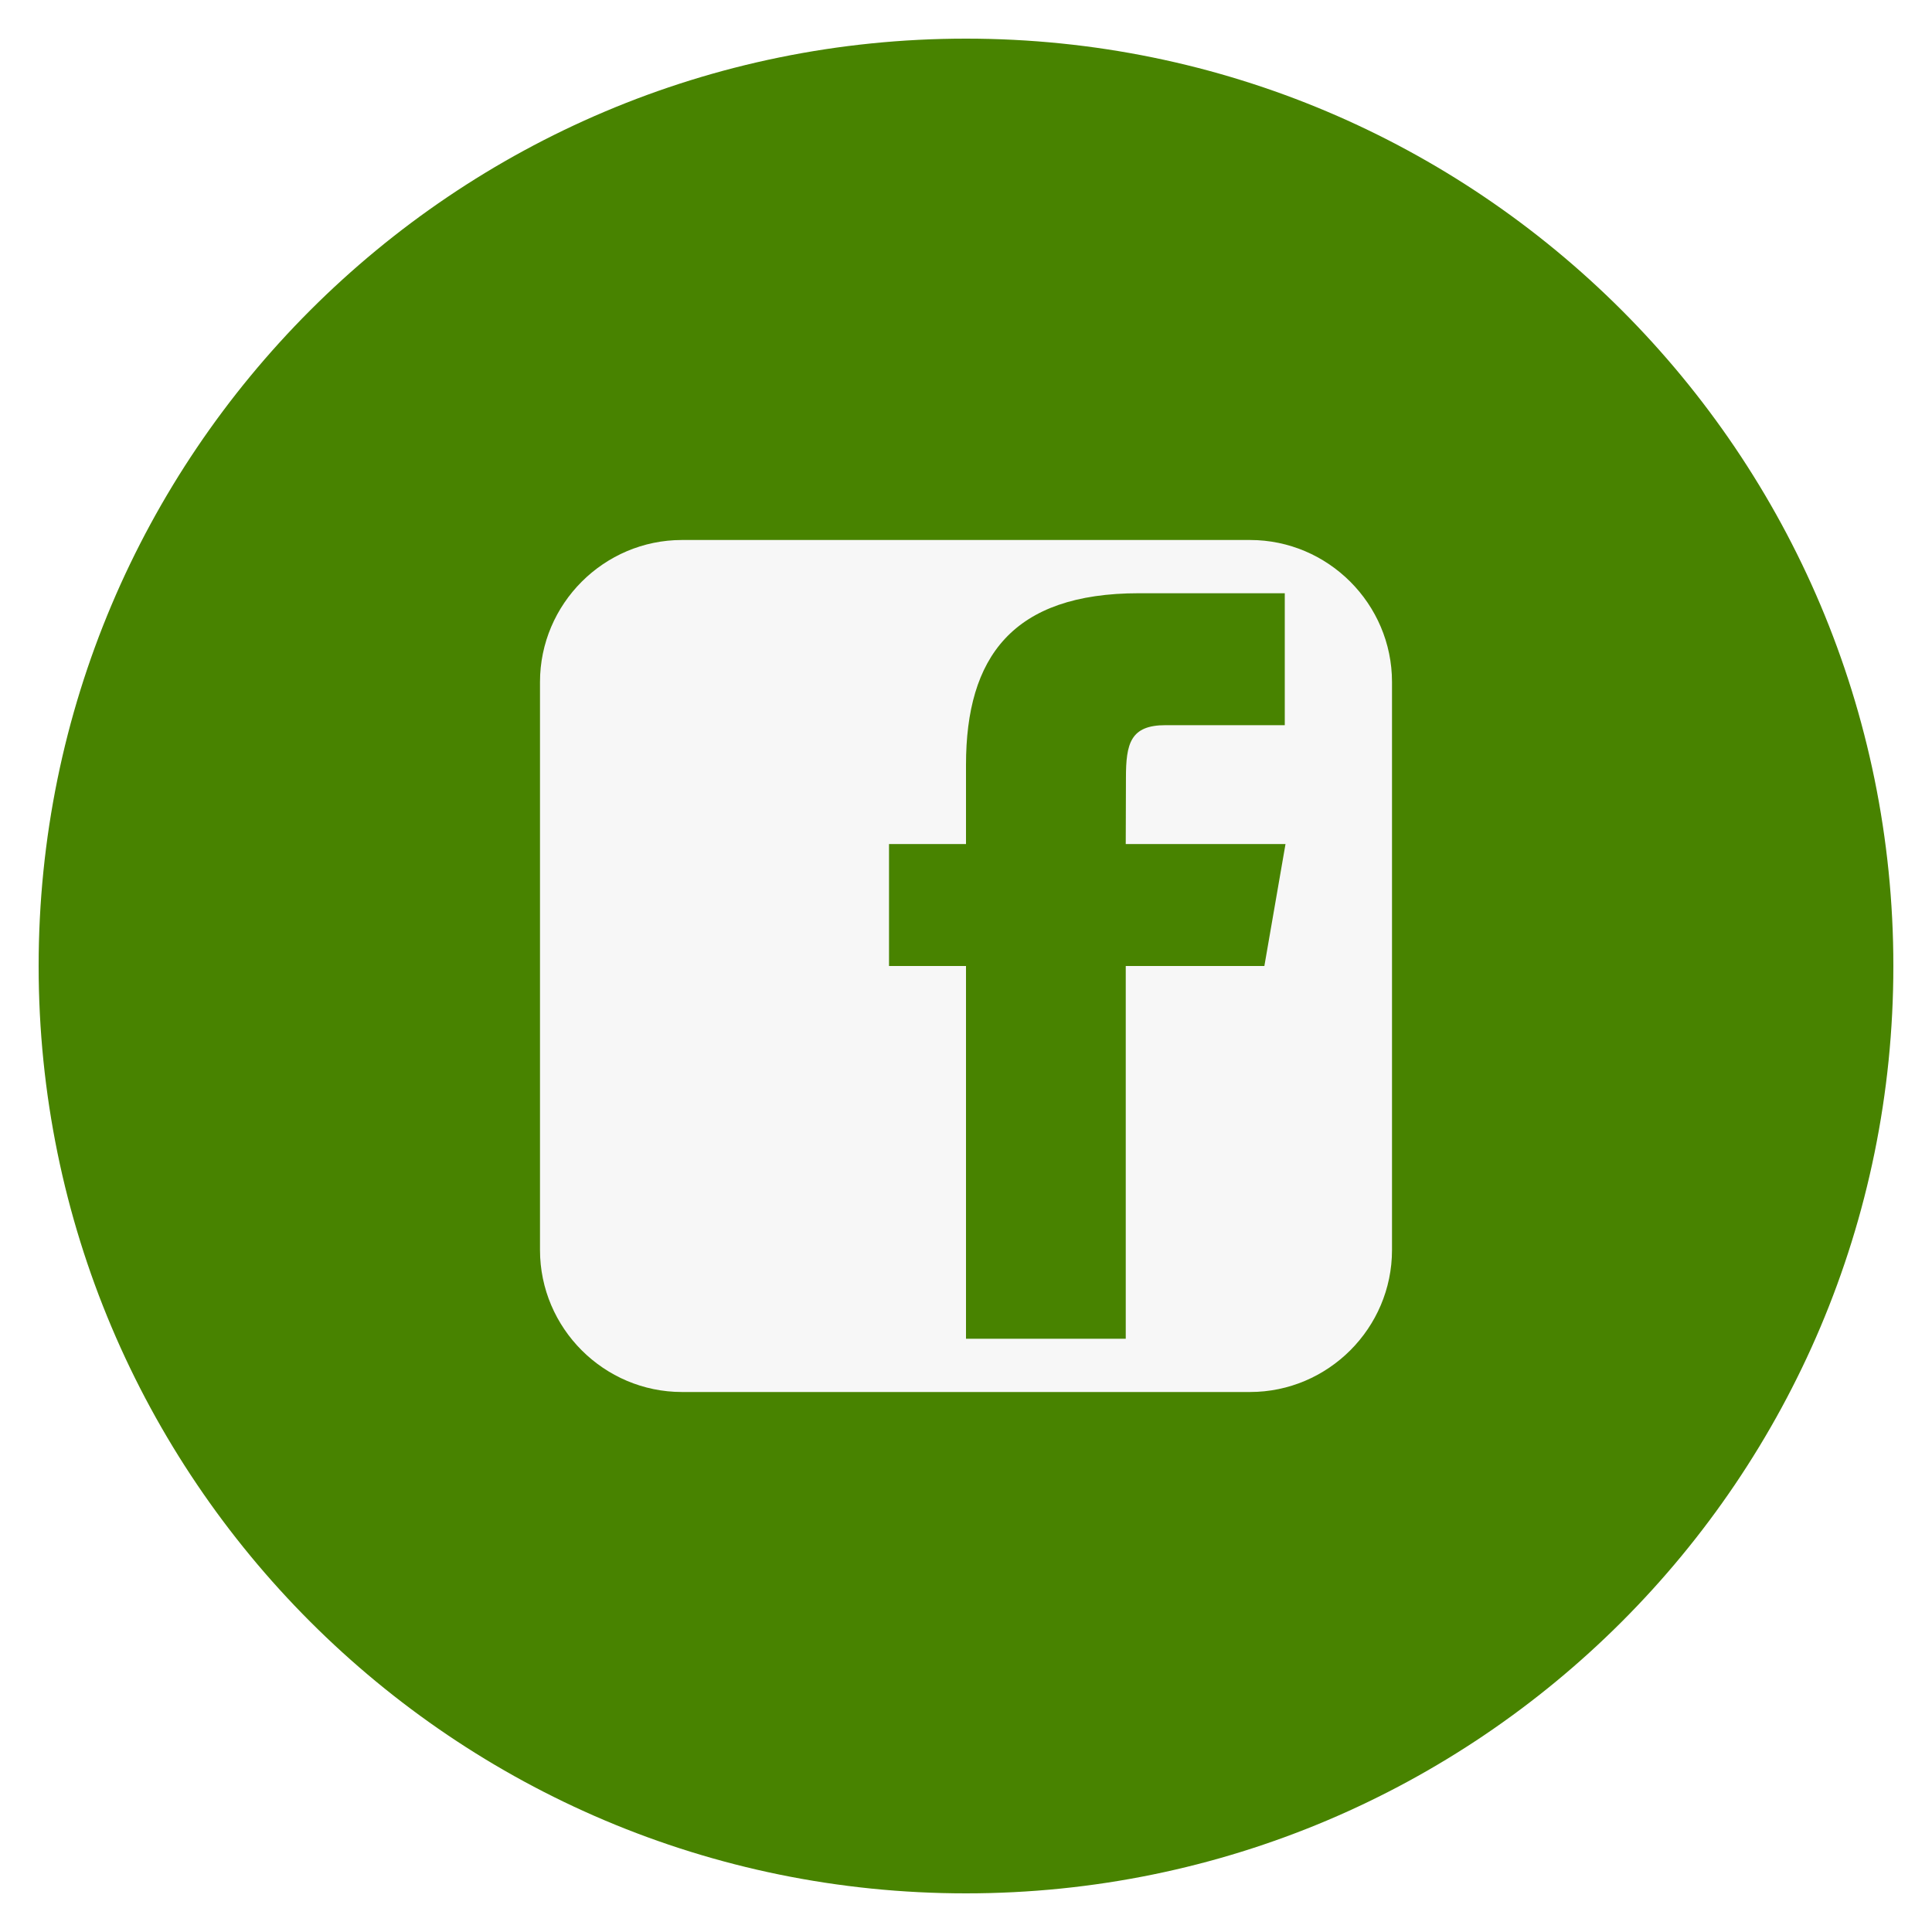
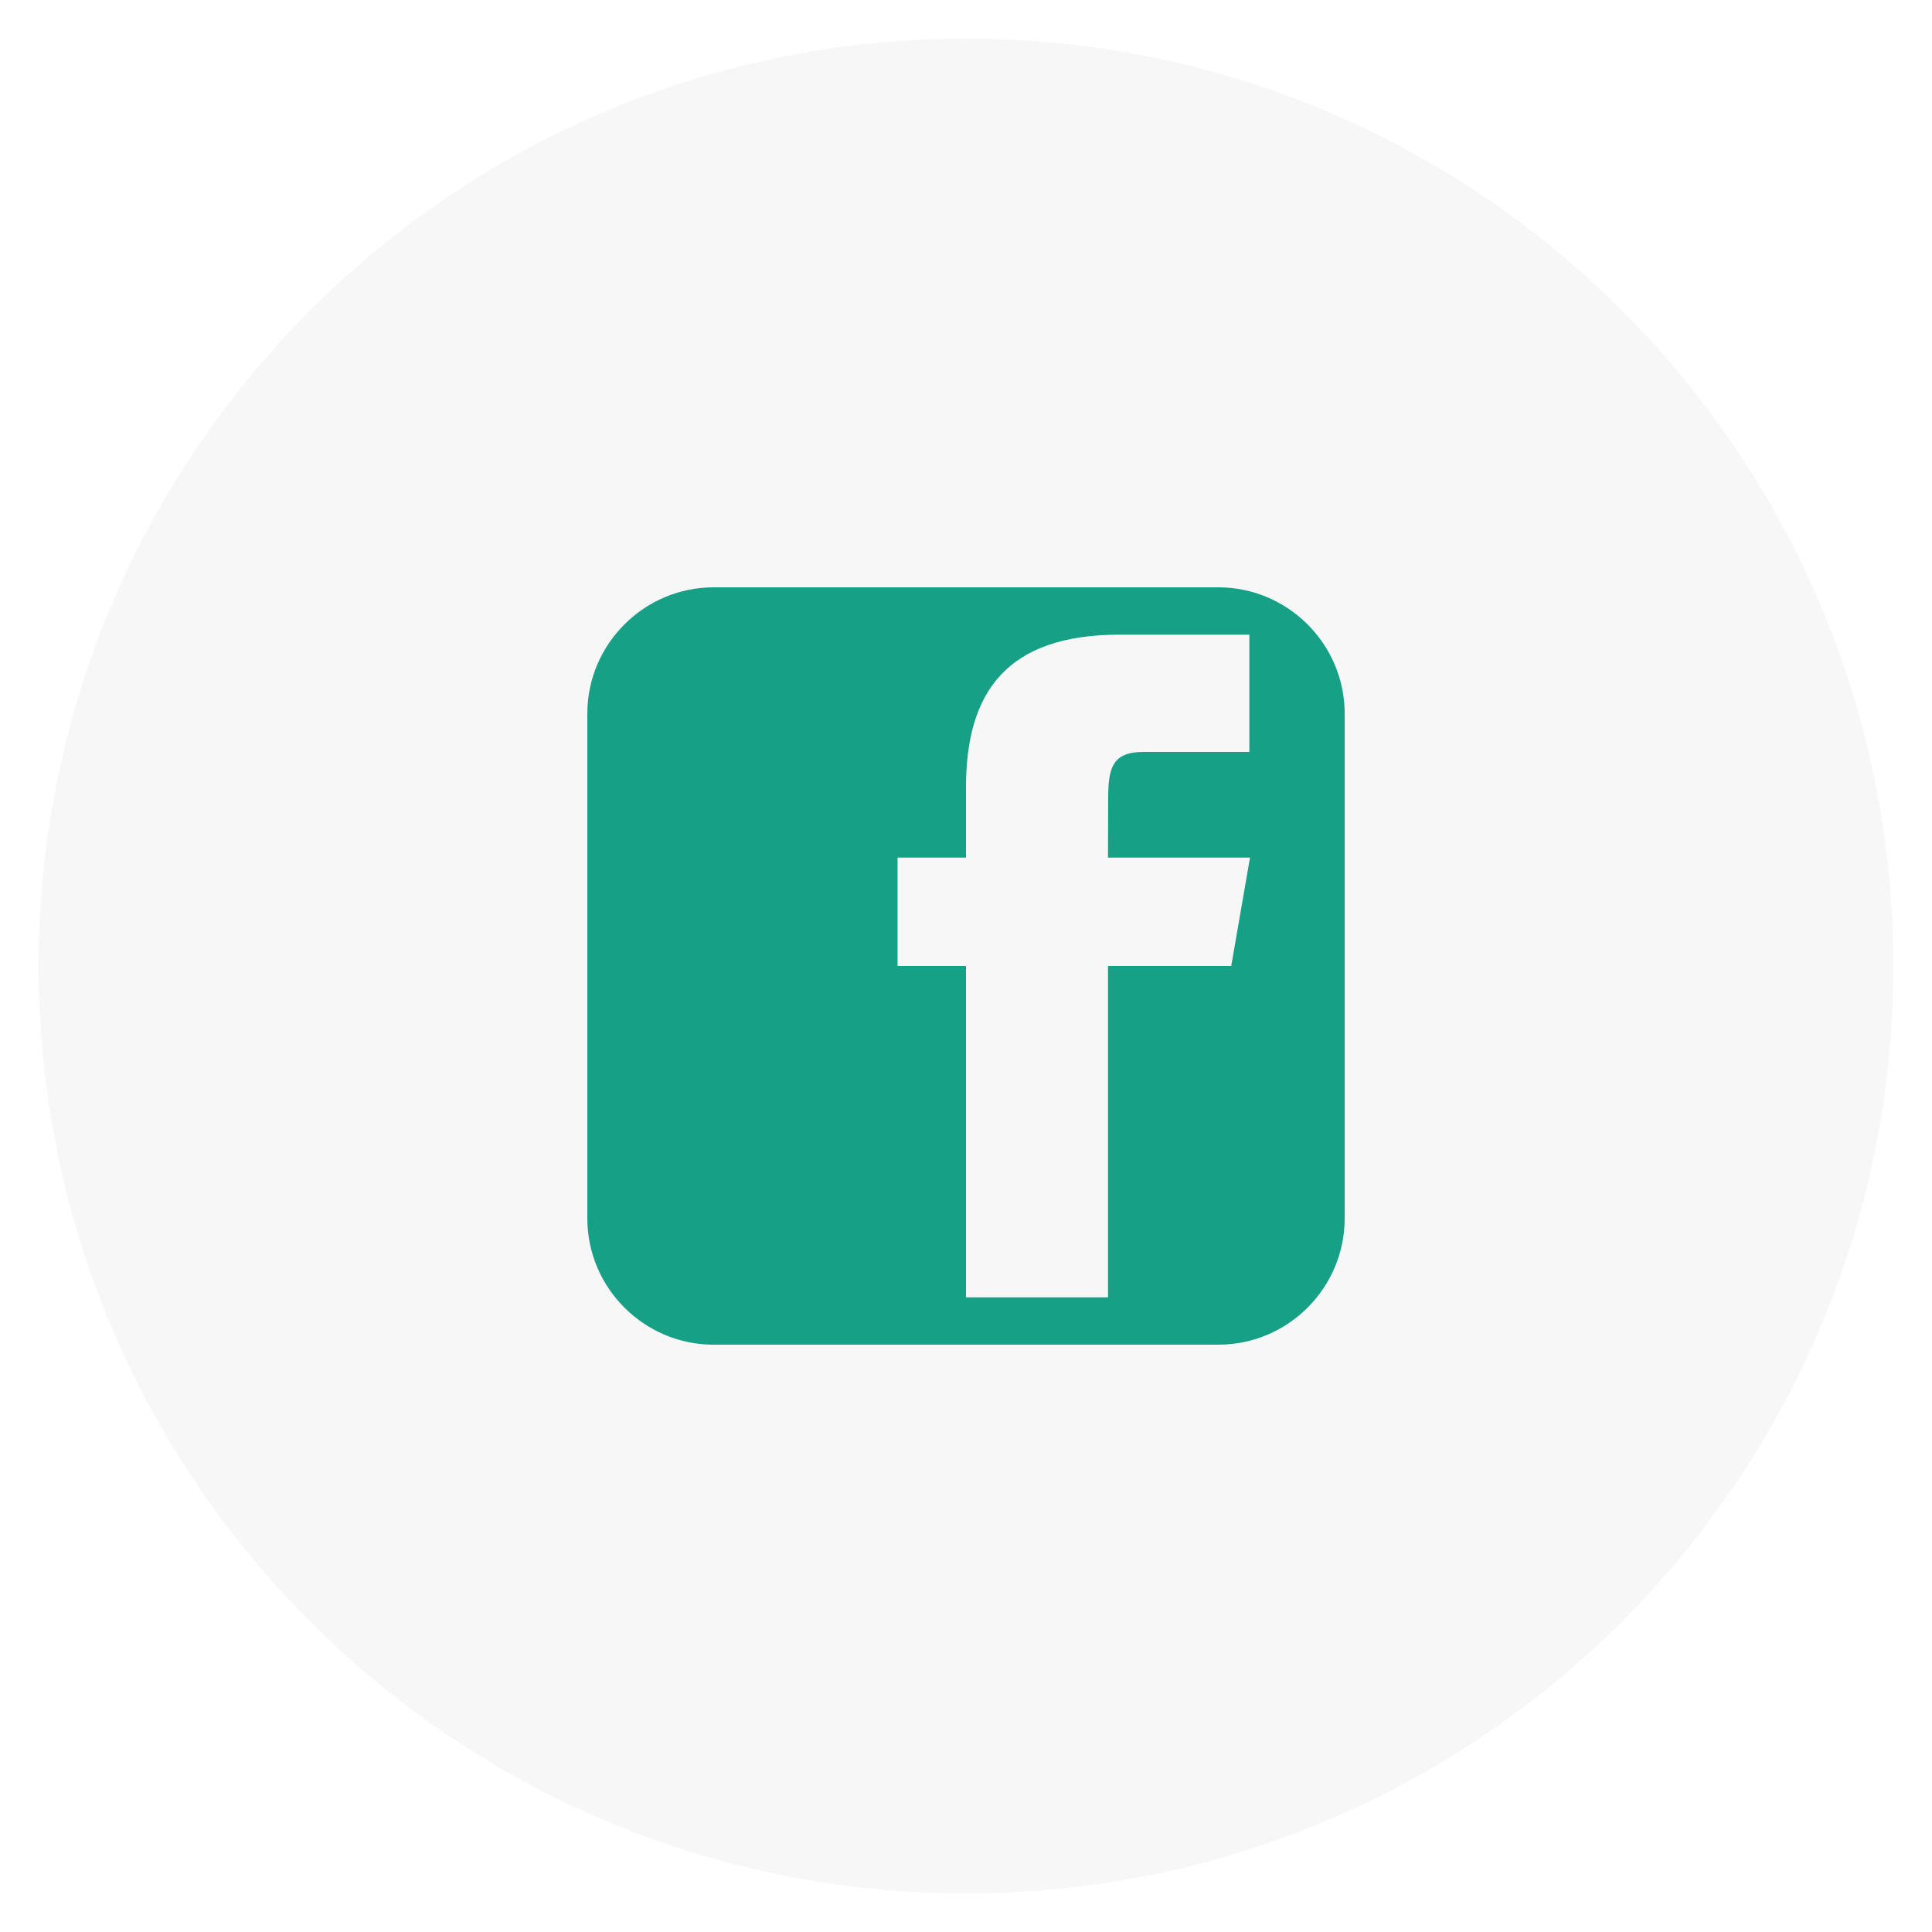
<svg xmlns="http://www.w3.org/2000/svg" id="facebook-square" class="custom-icon" version="1.1" viewBox="0 0 100 100" style="height: 90px; width: 90px;">
-   <circle class="outer-shape" cx="50" cy="50" r="48" style="opacity: 1; fill: rgb(72, 131, 0);" />
-   <path class="inner-shape" style="opacity: 1; fill: rgb(247, 247, 247);" transform="translate(27.5,27.5) scale(0.45)" d="M82.667,1H17.335C8.351,1,1,8.351,1,17.336v65.329c0,8.99,7.351,16.335,16.334,16.335h65.332 C91.652,99.001,99,91.655,99,82.665V17.337C99,8.353,91.652,1.001,82.667,1L82.667,1z M84.318,50H68.375v42.875H50V50h-8.855V35.973 H50v-9.11c0-12.378,5.339-19.739,19.894-19.739h16.772V22.3H72.967c-4.066-0.007-4.57,2.12-4.57,6.078l-0.023,7.594H86.75 l-2.431,14.027V50z" />
+   <circle class="outer-shape" cx="50" cy="50" r="48" style="opacity: 1; fill: rgb(247, 247, 247);" />
+   <path class="inner-shape" style="opacity: 1; fill: rgb(22, 160, 133);" transform="translate(30,30) scale(0.4)" d="M82.667,1H17.335C8.351,1,1,8.351,1,17.336v65.329c0,8.99,7.351,16.335,16.334,16.335h65.332 C91.652,99.001,99,91.655,99,82.665V17.337C99,8.353,91.652,1.001,82.667,1L82.667,1z M84.318,50H68.375v42.875H50V50h-8.855V35.973 H50v-9.11c0-12.378,5.339-19.739,19.894-19.739h16.772V22.3H72.967c-4.066-0.007-4.57,2.12-4.57,6.078l-0.023,7.594H86.75 l-2.431,14.027V50z" />
</svg>
